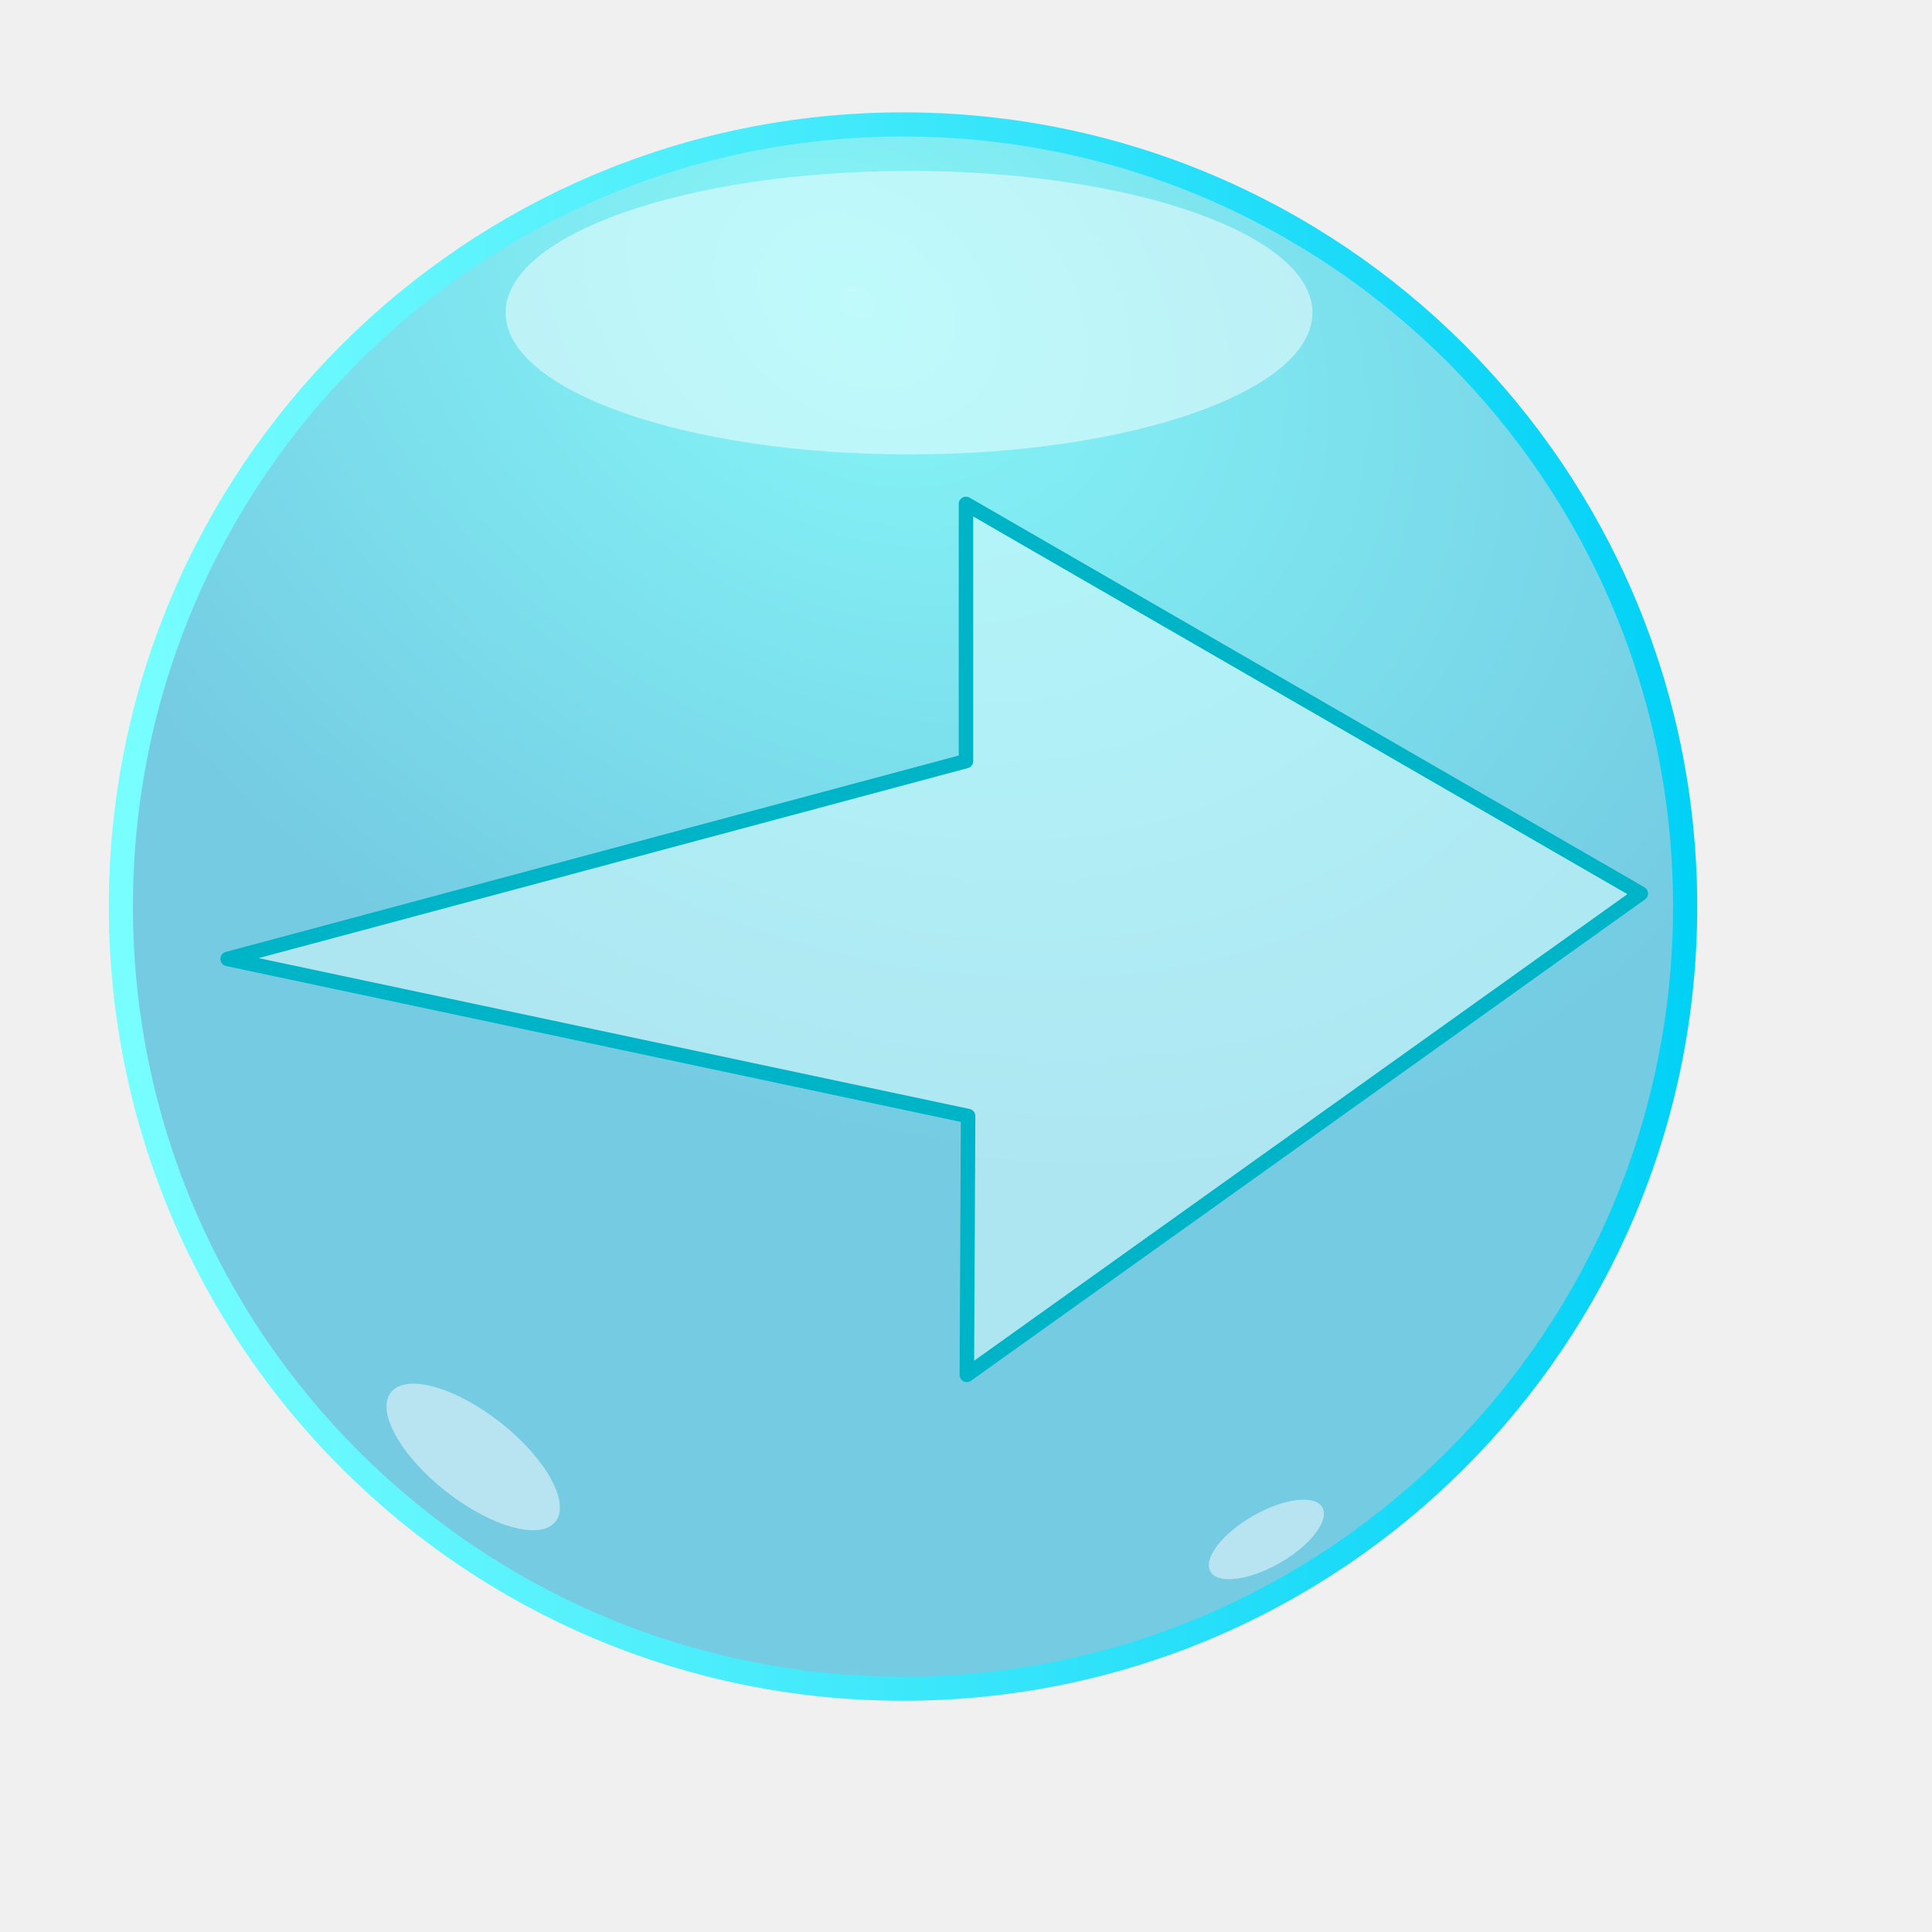
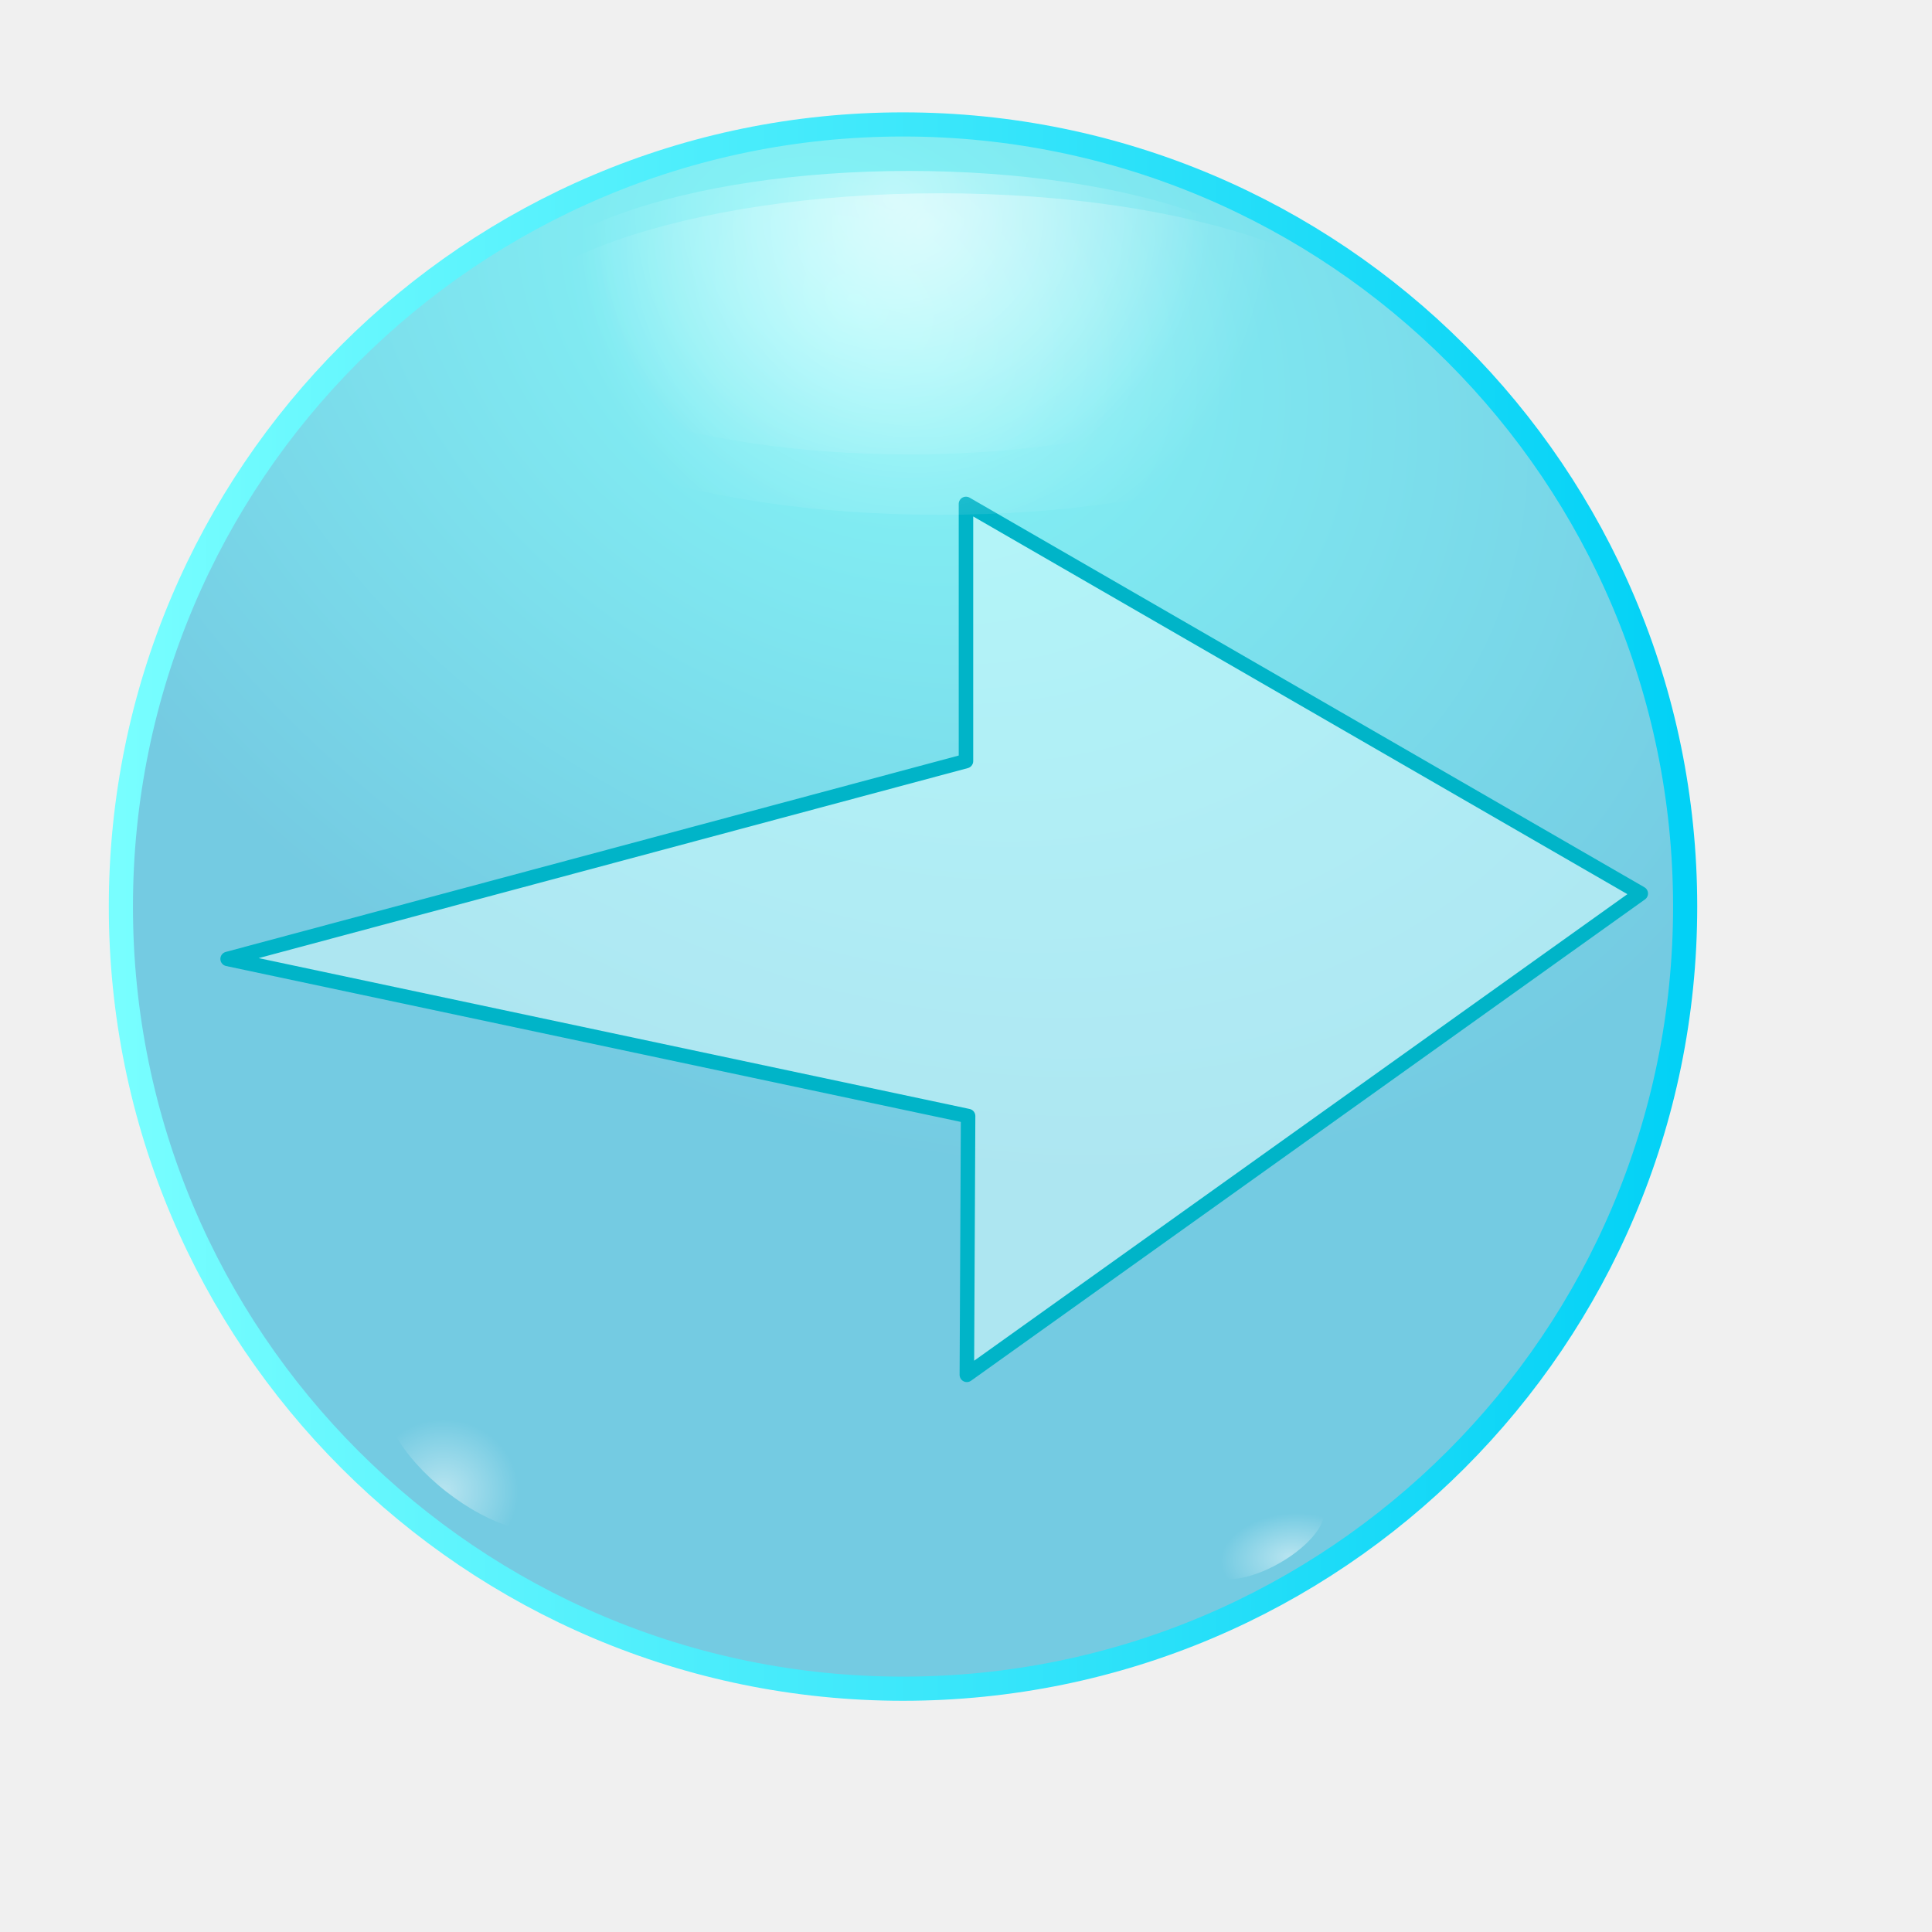
<svg xmlns="http://www.w3.org/2000/svg" xmlns:xlink="http://www.w3.org/1999/xlink" width="400mm" height="400mm" viewBox="0 0 400 400" version="1.1" id="svg1">
  <defs id="defs1">
+     <linearGradient id="linearGradient8">
+       <stop style="stop-color:#ffffff;stop-opacity:1;" offset="0" id="stop9" />
+       <stop style="stop-color:#ffffff;stop-opacity:0;" offset="1" id="stop10" />
+     </linearGradient>
+     <linearGradient id="linearGradient6">
+       <stop style="stop-color:#ffffff;stop-opacity:1;" offset="0" id="stop7" />
+       <stop style="stop-color:#ffffff;stop-opacity:0;" offset="1" id="stop8" />
+     </linearGradient>
+     <linearGradient id="linearGradient3">
+       <stop style="stop-color:#ffffff;stop-opacity:1;" offset="0" id="stop5" />
+       <stop style="stop-color:#ffffff;stop-opacity:0;" offset="1" id="stop6" />
+     </linearGradient>
    <linearGradient id="linearGradient2">
      <stop style="stop-color:#78feff;stop-opacity:1;" offset="0" id="stop3" />
      <stop style="stop-color:#02d1f6;stop-opacity:1;" offset="1" id="stop4" />
    </linearGradient>
    <linearGradient id="linearGradient1">
      <stop style="stop-color:#33fdff;stop-opacity:1;" offset="0" id="stop1" />
      <stop style="stop-color:#16afd8;stop-opacity:1;" offset="1" id="stop2" />
    </linearGradient>
    <radialGradient xlink:href="#linearGradient1" id="radialGradient2" cx="177.39" cy="62.565" fx="177.39" fy="62.565" r="162.33" gradientUnits="userSpaceOnUse" gradientTransform="matrix(-0.5391042,0.8422391,-1.115448,-0.713981,342.8103,-42.16977)" />
    <linearGradient xlink:href="#linearGradient2" id="linearGradient4" x1="24.629" y1="187.695" x2="349.289" y2="187.695" gradientUnits="userSpaceOnUse" />
+     <radialGradient xlink:href="#linearGradient3" id="radialGradient6" cx="185.086" cy="-2.666" fx="185.086" fy="-2.666" r="83.52" gradientTransform="matrix(-0.5100497,0.6029458,-0.5886179,-0.4979294,277.9194,-71.86932)" gradientUnits="userSpaceOnUse" />
+     <radialGradient xlink:href="#linearGradient3" id="radialGradient6-4" cx="185.086" cy="-2.666" fx="185.086" fy="-2.666" r="83.52" gradientTransform="matrix(-0.5785997,0.6839808,-0.6677273,-0.5648503,296.363,-81.66132)" gradientUnits="userSpaceOnUse" />
+     <radialGradient xlink:href="#linearGradient6" id="radialGradient8" cx="-186.102" cy="263.115" fx="-186.102" fy="263.115" r="9.092" gradientTransform="matrix(1.034724,1.352934,-1.294871,0.9903172,347.1614,254.0574)" gradientUnits="userSpaceOnUse" />
+     <radialGradient xlink:href="#linearGradient8" id="radialGradient10" cx="412.337" cy="-69.884" fx="412.337" fy="-69.884" r="5.603" gradientTransform="matrix(-1.450347,-0.6291023,1.01533,-2.340766,1081.324,24.53564)" gradientUnits="userSpaceOnUse" />
  </defs>
  <g id="layer1">
    <circle style="fill:url(#radialGradient2);fill-opacity:0.565;stroke:url(#linearGradient4);stroke-width:5;stroke-linecap:round;stroke-linejoin:round;stroke-miterlimit:10.7;paint-order:markers fill stroke;stroke-dasharray:none" id="path1" cx="186.959" cy="187.695" r="161.933" />
    <path style="fill:#d9fbfd;fill-opacity:0.565;stroke:#00b4c8;stroke-width:3;stroke-linecap:round;stroke-linejoin:round;stroke-miterlimit:10.7;stroke-dasharray:none;paint-order:markers fill stroke;stroke-opacity:1" d="M 47.126,198.537 199.993,157.577 v -53.245 l 139.71,80.662 -139.528,99.65 0.26,-53.577 z" id="path4" />
-     <ellipse style="fill:#ffffff;fill-opacity:0.481;stroke:none;stroke-width:3.23;stroke-linecap:round;stroke-linejoin:round;stroke-miterlimit:10.7;stroke-dasharray:none;stroke-opacity:1;paint-order:markers fill stroke" id="path5" cx="188.209" cy="64.736" rx="83.52" ry="29.344" />
-     <ellipse style="fill:#ffffff;fill-opacity:0.481;stroke:none;stroke-width:0.916;stroke-linecap:round;stroke-linejoin:round;stroke-miterlimit:10.7;stroke-dasharray:none;stroke-opacity:1;paint-order:markers fill stroke" id="path5-0" cx="-176.799" cy="263.313" rx="9.092" ry="21.667" transform="rotate(-51.87242)" />
-     <ellipse style="fill:#ffffff;fill-opacity:0.481;stroke:none;stroke-width:0.564;stroke-linecap:round;stroke-linejoin:round;stroke-miterlimit:10.7;stroke-dasharray:none;stroke-opacity:1;paint-order:markers fill stroke" id="path5-0-6" cx="406.924" cy="-68.873" rx="5.603" ry="13.353" transform="rotate(60.16457)" />
+     <ellipse style="fill:url(#radialGradient6);fill-opacity:0.481;stroke:none;stroke-width:3.23;stroke-linecap:round;stroke-linejoin:round;stroke-miterlimit:10.7;stroke-dasharray:none;stroke-opacity:1;paint-order:markers fill stroke" id="path5" cx="188.209" cy="64.736" rx="83.52" ry="29.344" />
+     <ellipse style="fill:url(#radialGradient6-4);fill-opacity:0.481;stroke:none;stroke-width:3.664;stroke-linecap:round;stroke-linejoin:round;stroke-miterlimit:10.7;stroke-dasharray:none;stroke-opacity:1;paint-order:markers fill stroke" id="path5-4" cx="194.595" cy="73.304" rx="94.745" ry="33.288" />
+     <ellipse style="fill:url(#radialGradient8);fill-opacity:0.481;stroke:none;stroke-width:0.916;stroke-linecap:round;stroke-linejoin:round;stroke-miterlimit:10.7;stroke-dasharray:none;stroke-opacity:1;paint-order:markers fill stroke" id="path5-0" cx="-176.799" cy="263.313" rx="9.092" ry="21.667" transform="rotate(-51.87242)" />
+     <ellipse style="fill:url(#radialGradient10);fill-opacity:0.481;stroke:none;stroke-width:0.564;stroke-linecap:round;stroke-linejoin:round;stroke-miterlimit:10.7;stroke-dasharray:none;stroke-opacity:1;paint-order:markers fill stroke" id="path5-0-6" cx="406.924" cy="-68.873" rx="5.603" ry="13.353" transform="rotate(60.16457)" />
  </g>
</svg>
